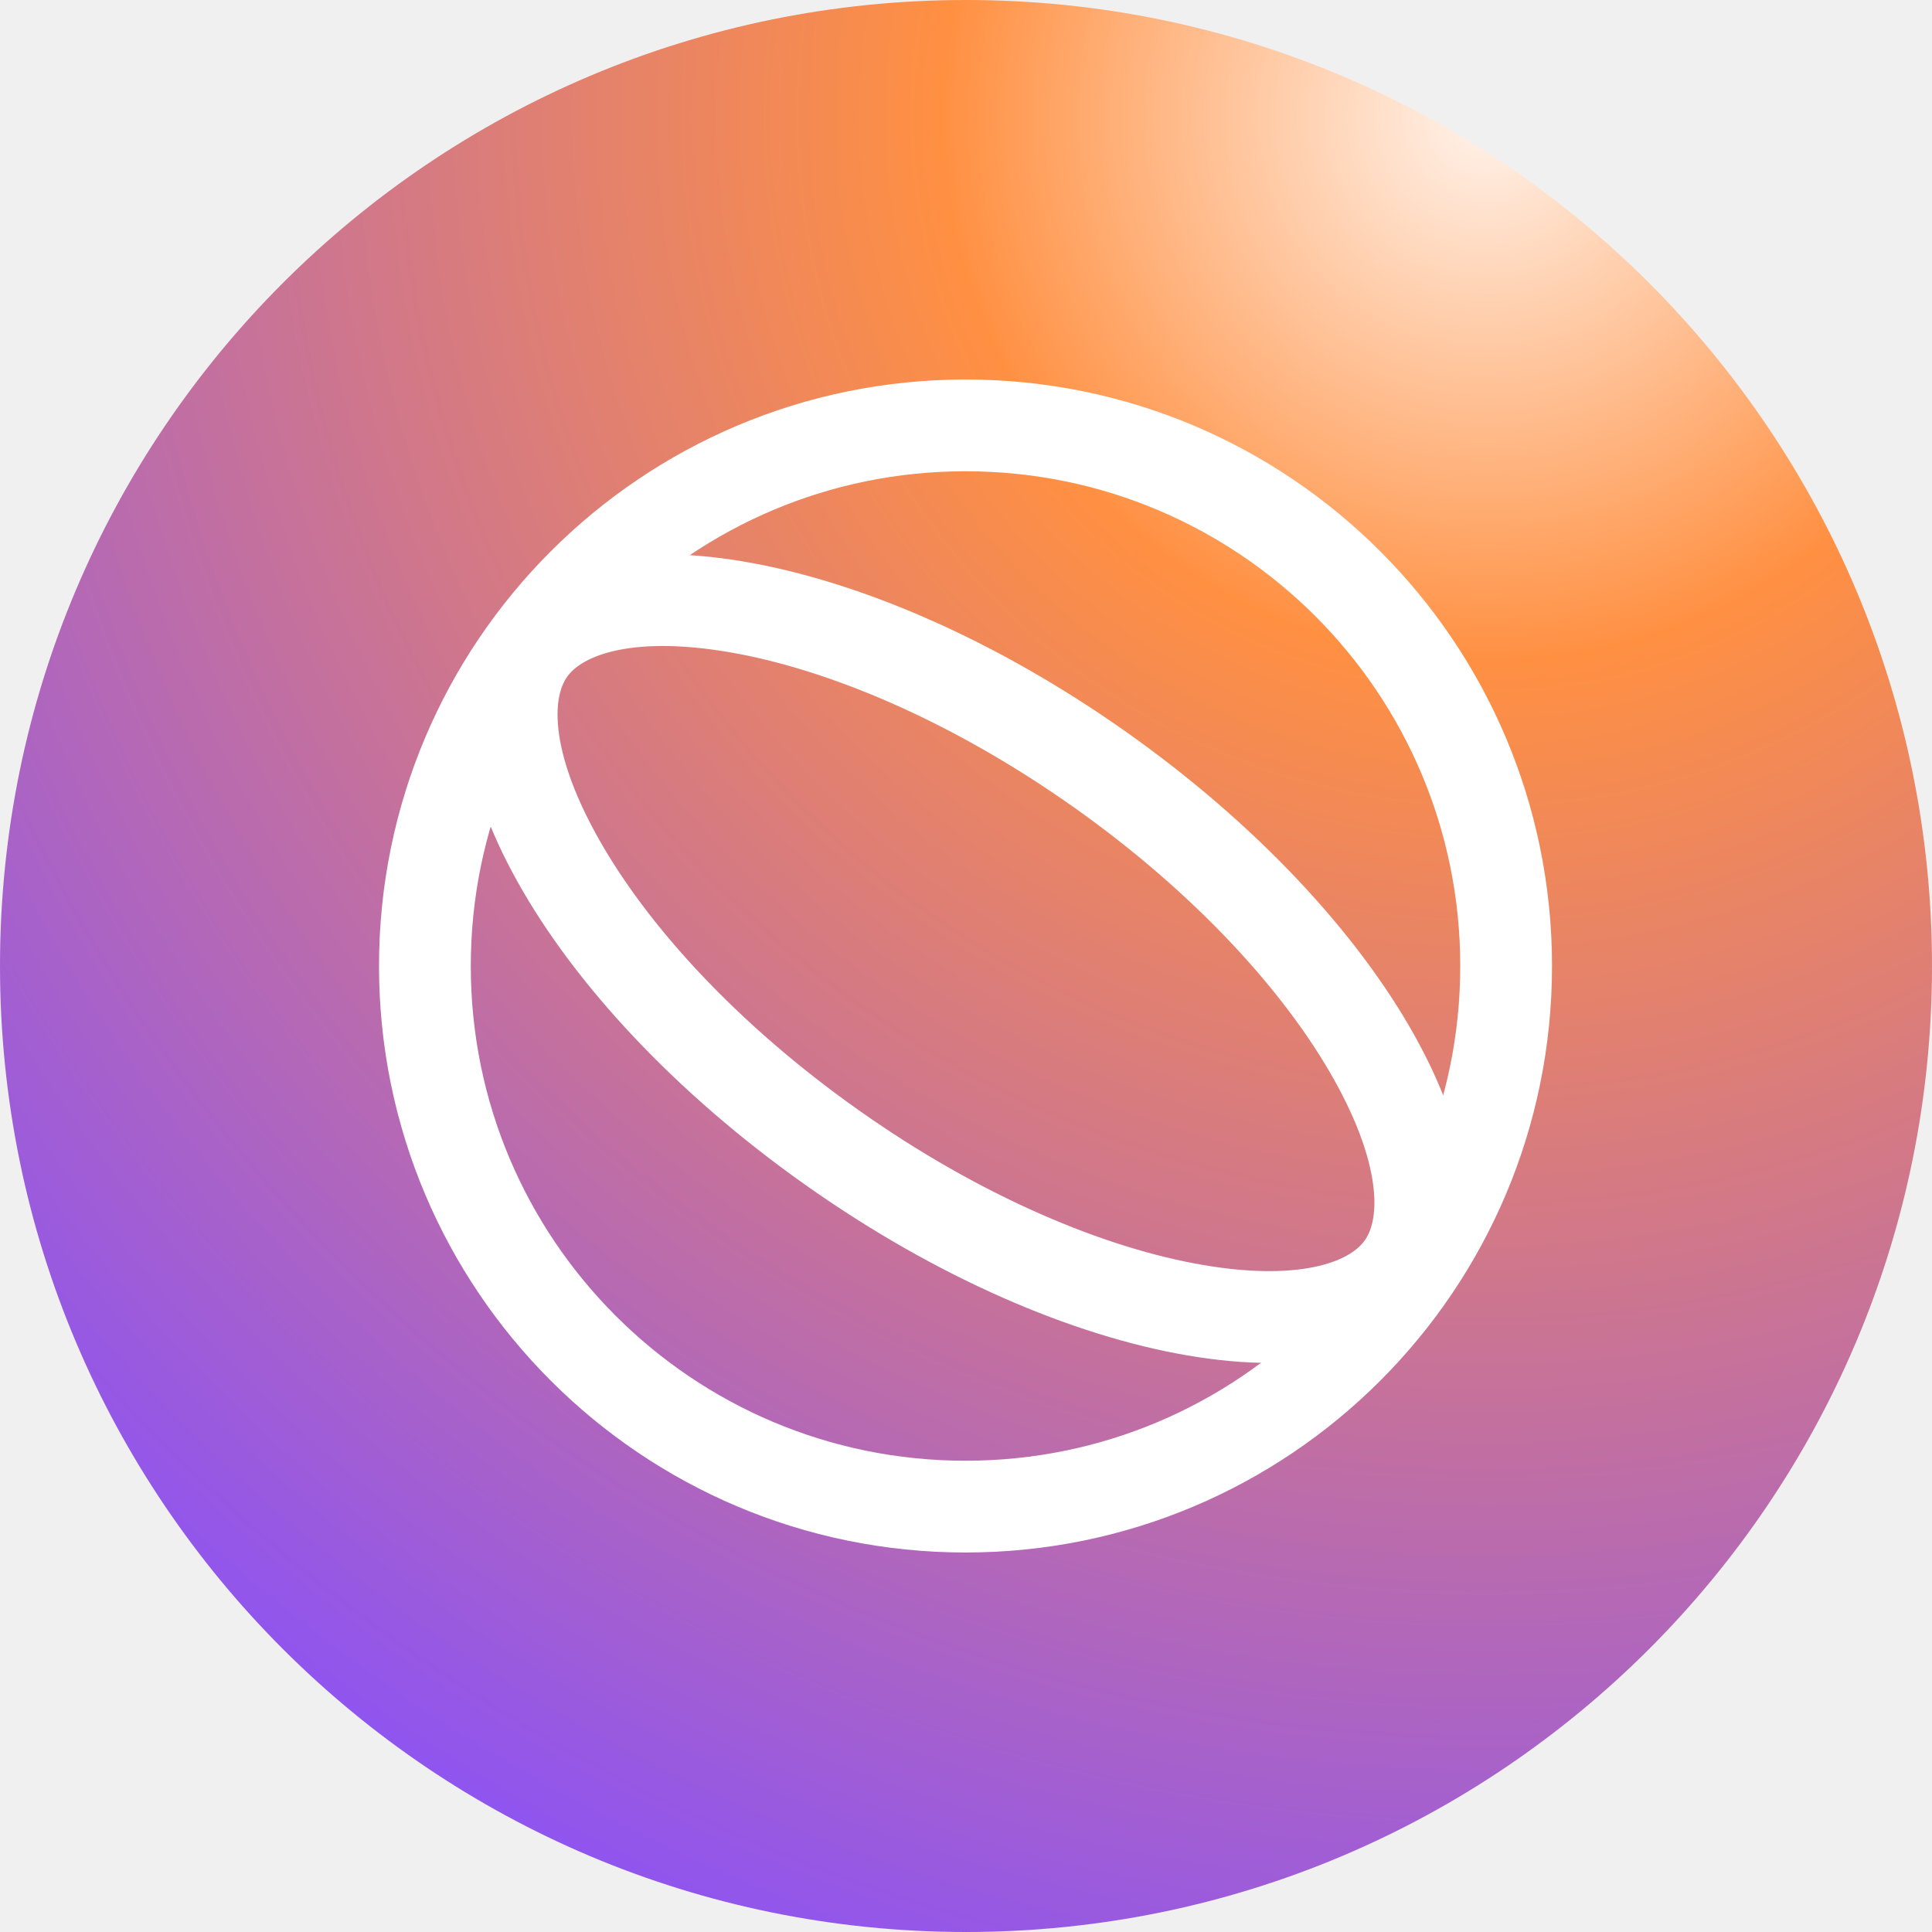
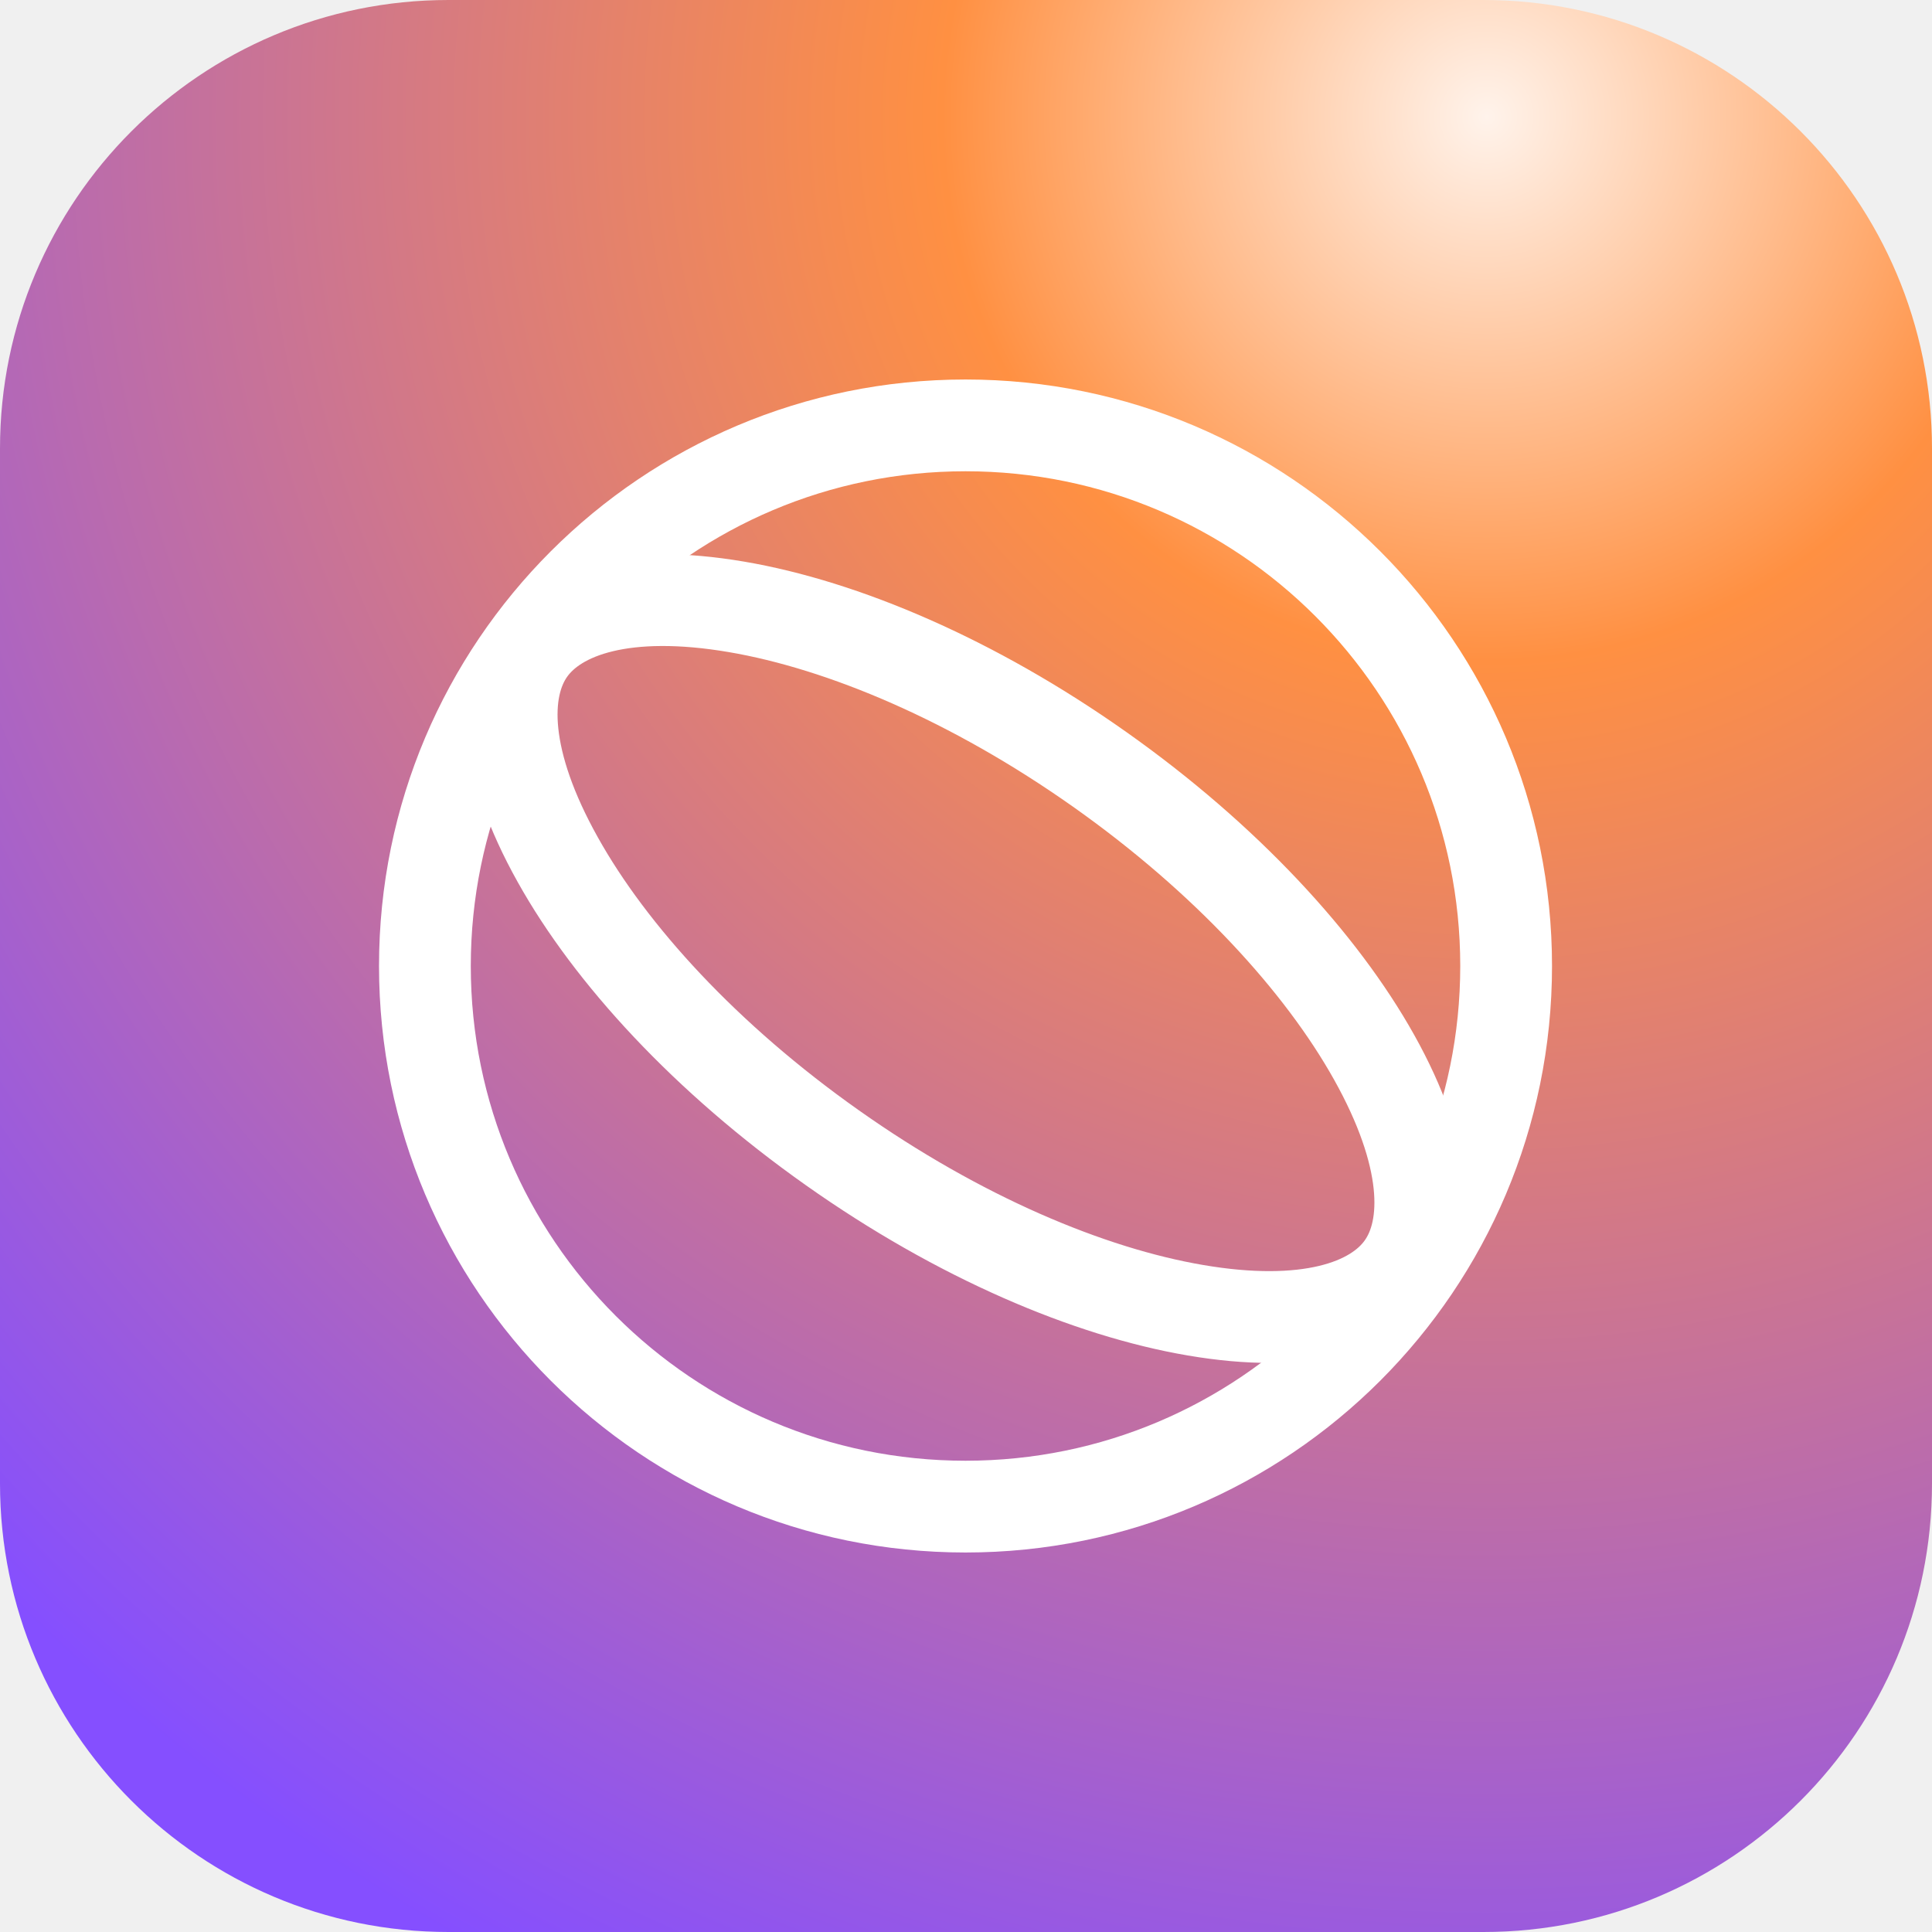
<svg xmlns="http://www.w3.org/2000/svg" width="16" height="16" viewBox="0 0 28 28" fill="none">
-   <circle cx="14" cy="14" r="14" fill="url(#vonLogoDashGradient)" />
+   <rect width="28" height="28" rx="6.5" ry="6.5" fill="url(#vonLogoDashGradient)" />
  <path d="M15.937 11.15C17.77 12.445 19.151 13.956 19.915 15.323C20.706 16.738 20.732 17.781 20.323 18.359C19.915 18.938 18.923 19.262 17.326 18.989C15.781 18.726 13.896 17.93 12.063 16.634C10.229 15.339 8.848 13.829 8.084 12.46C7.293 11.046 7.268 10.003 7.676 9.425C8.085 8.847 9.076 8.523 10.673 8.795C12.218 9.058 14.104 9.855 15.937 11.15Z" stroke="white" stroke-width="1.33" />
  <circle cx="13.993" cy="14" r="7.835" stroke="white" stroke-width="1.33" />
  <defs>
    <radialGradient id="vonLogoDashGradient" cx="0" cy="0" r="1" gradientUnits="userSpaceOnUse" gradientTransform="translate(21.875 1.75) rotate(120.964) scale(30.6125)">
      <stop stop-color="#FFF3EB" />
      <stop offset="0.26" stop-color="#FF9042" />
      <stop offset="1" stop-color="#854FFF" />
    </radialGradient>
  </defs>
</svg>
